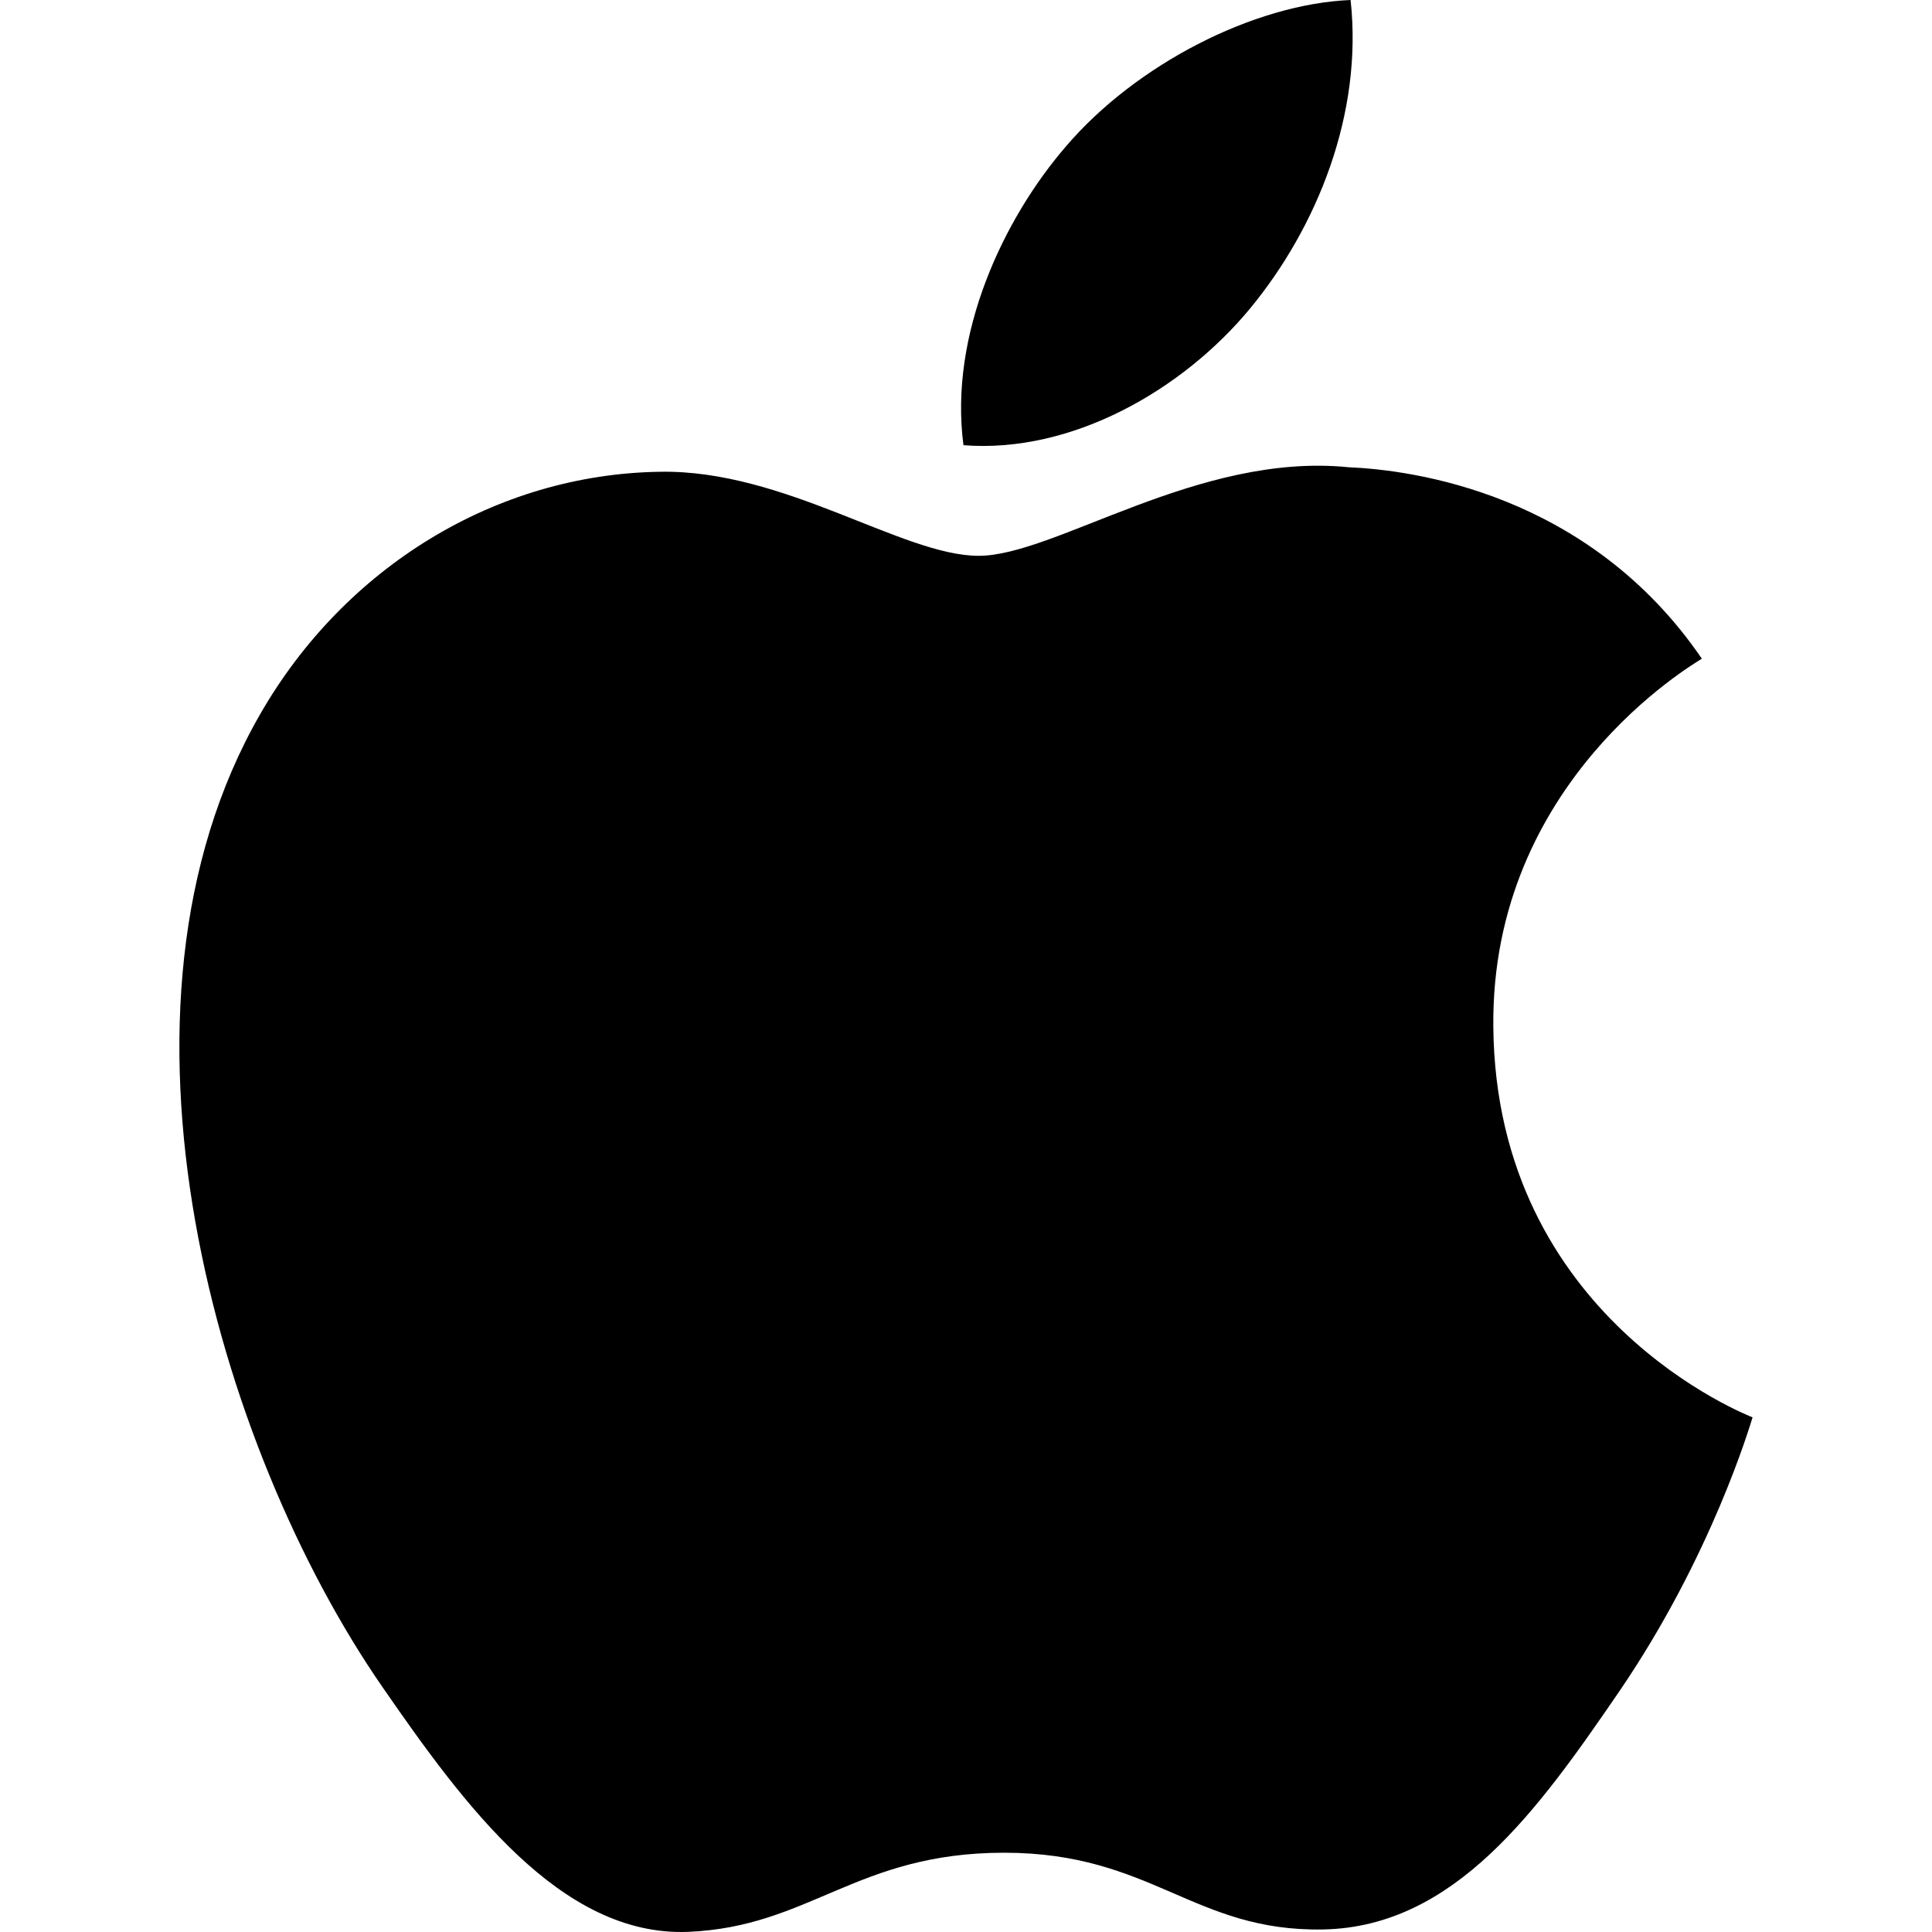
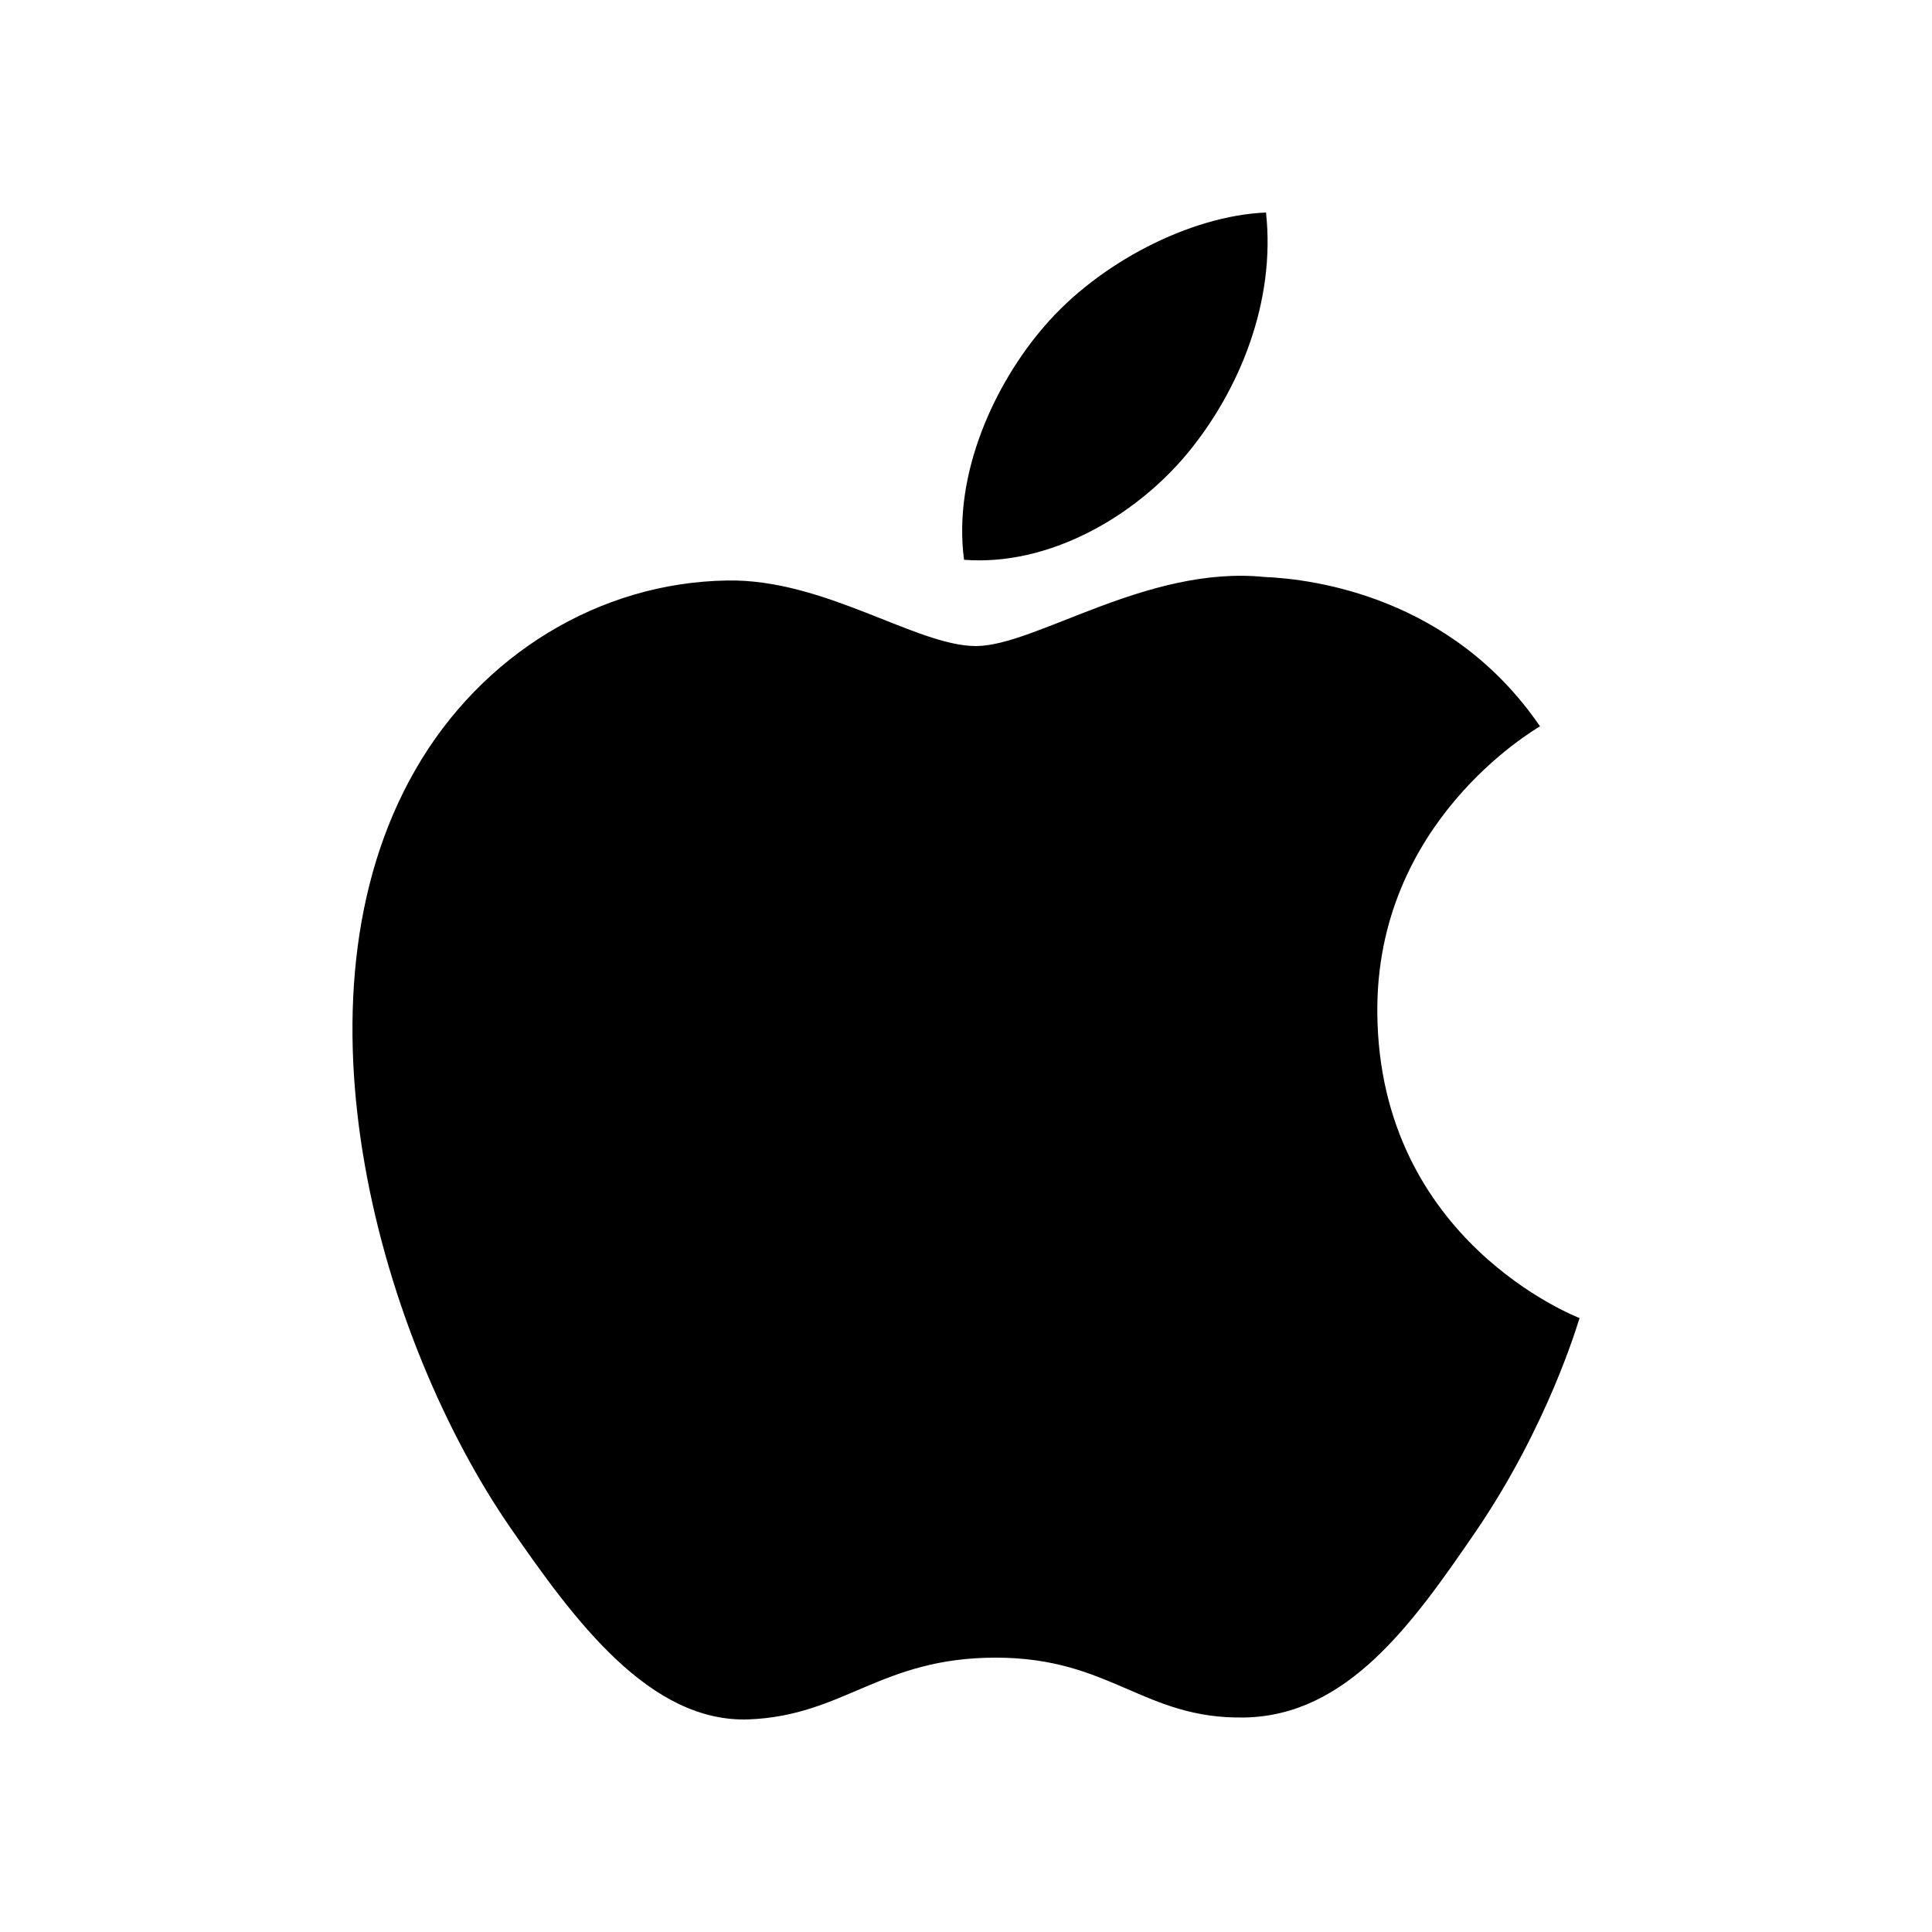
<svg xmlns="http://www.w3.org/2000/svg" viewBox="0 0 1024 1024" width="200" height="200">
-   <path d="M791.488 544.095c-1.28-129.695 105.76-191.871 110.528-194.975-60.16-88.032-153.856-100.064-187.232-101.472-79.744-8.064-155.584 46.944-196.064 46.944-40.352 0-102.816-45.76-168.96-44.544-86.912 1.28-167.072 50.528-211.808 128.384-90.304 156.703-23.136 388.831 64.896 515.935 43.008 62.208 94.304 132.064 161.632 129.568 64.832-2.592 89.376-41.952 167.744-41.952s100.416 41.952 169.056 40.672c69.76-1.312 113.984-63.392 156.704-125.792 49.376-72.16 69.728-142.048 70.912-145.632-1.536-0.704-136.064-52.224-137.408-207.136zM662.56 163.52C698.304 120.16 722.432 60 715.84 0c-51.488 2.112-113.888 34.304-150.816 77.536-33.152 38.368-62.144 99.616-54.368 158.432 57.472 4.48 116.128-29.216 151.904-72.448z" fill="#000" />
+   <g transform="translate(512, 512) scale(0.78) translate(-511.9867, -512)">
+     <path d="M791.488 544.095c-1.28-129.695 105.76-191.871 110.528-194.975-60.16-88.032-153.856-100.064-187.232-101.472-79.744-8.064-155.584 46.944-196.064 46.944-40.352 0-102.816-45.76-168.96-44.544-86.912 1.28-167.072 50.528-211.808 128.384-90.304 156.703-23.136 388.831 64.896 515.935 43.008 62.208 94.304 132.064 161.632 129.568 64.832-2.592 89.376-41.952 167.744-41.952s100.416 41.952 169.056 40.672c69.76-1.312 113.984-63.392 156.704-125.792 49.376-72.16 69.728-142.048 70.912-145.632-1.536-0.704-136.064-52.224-137.408-207.136zM662.56 163.52C698.304 120.16 722.432 60 715.84 0c-51.488 2.112-113.888 34.304-150.816 77.536-33.152 38.368-62.144 99.616-54.368 158.432 57.472 4.48 116.128-29.216 151.904-72.448z" fill="#000" />
+   </g>
</svg>
